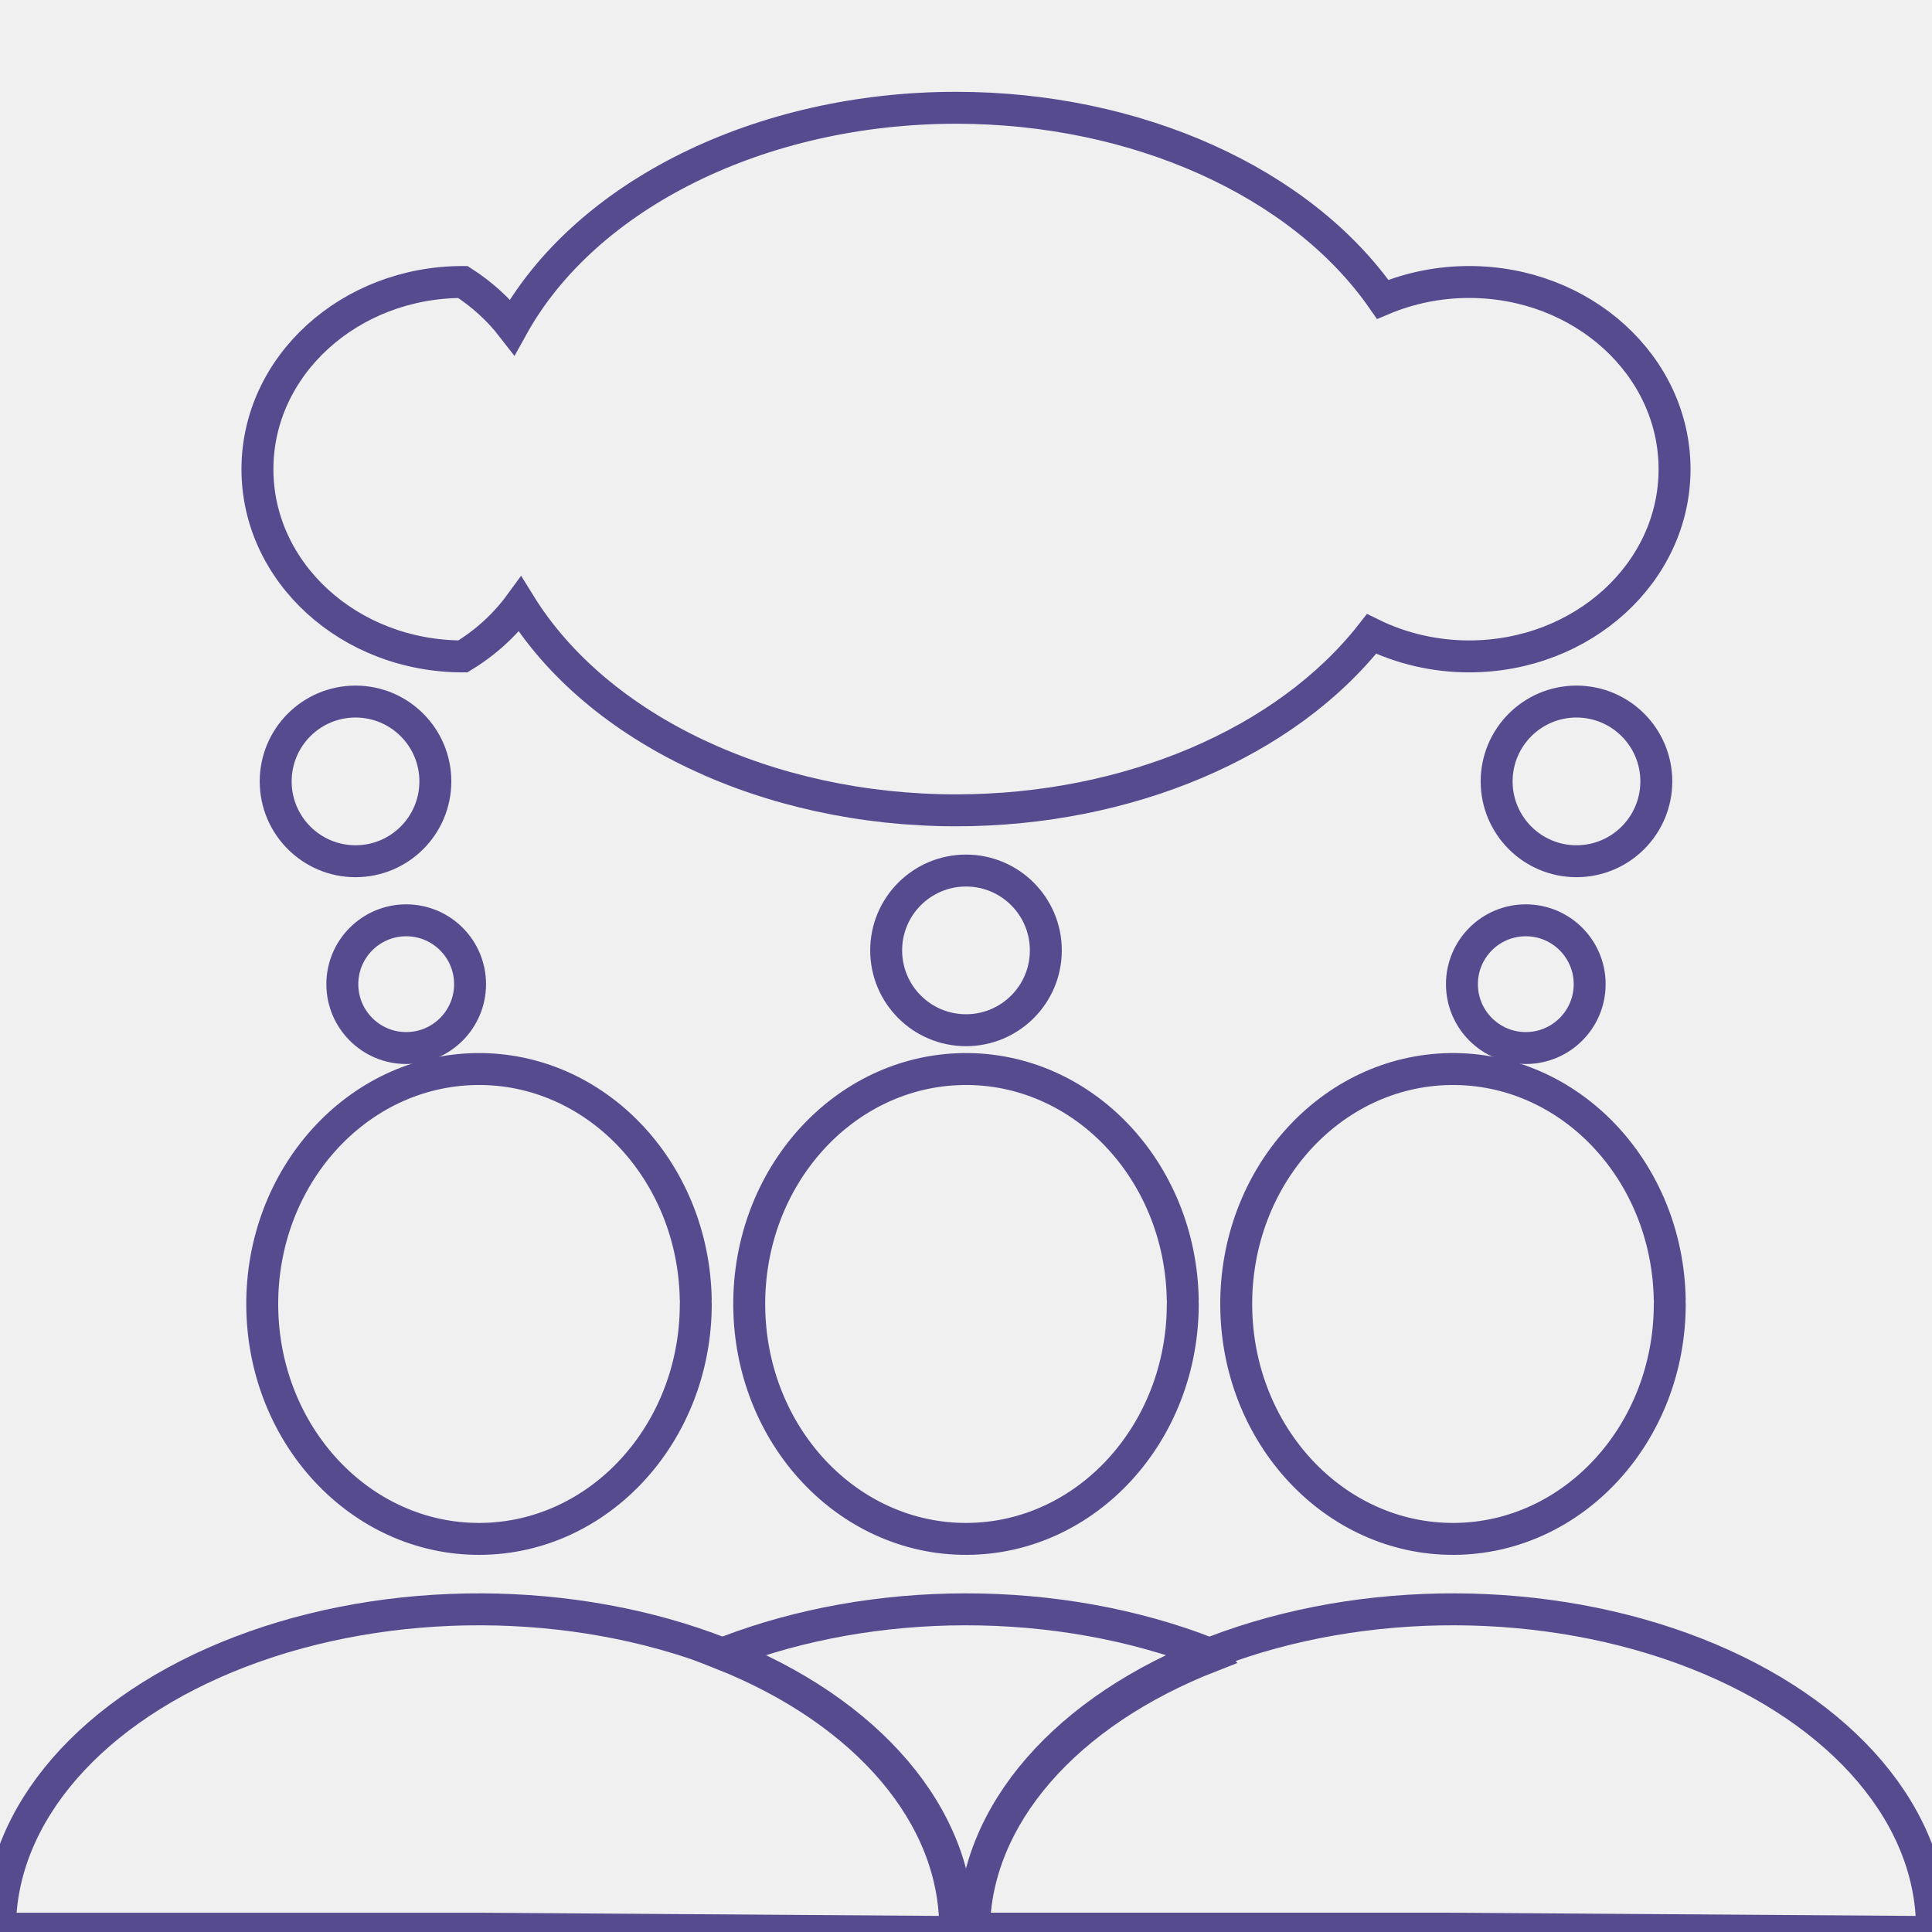
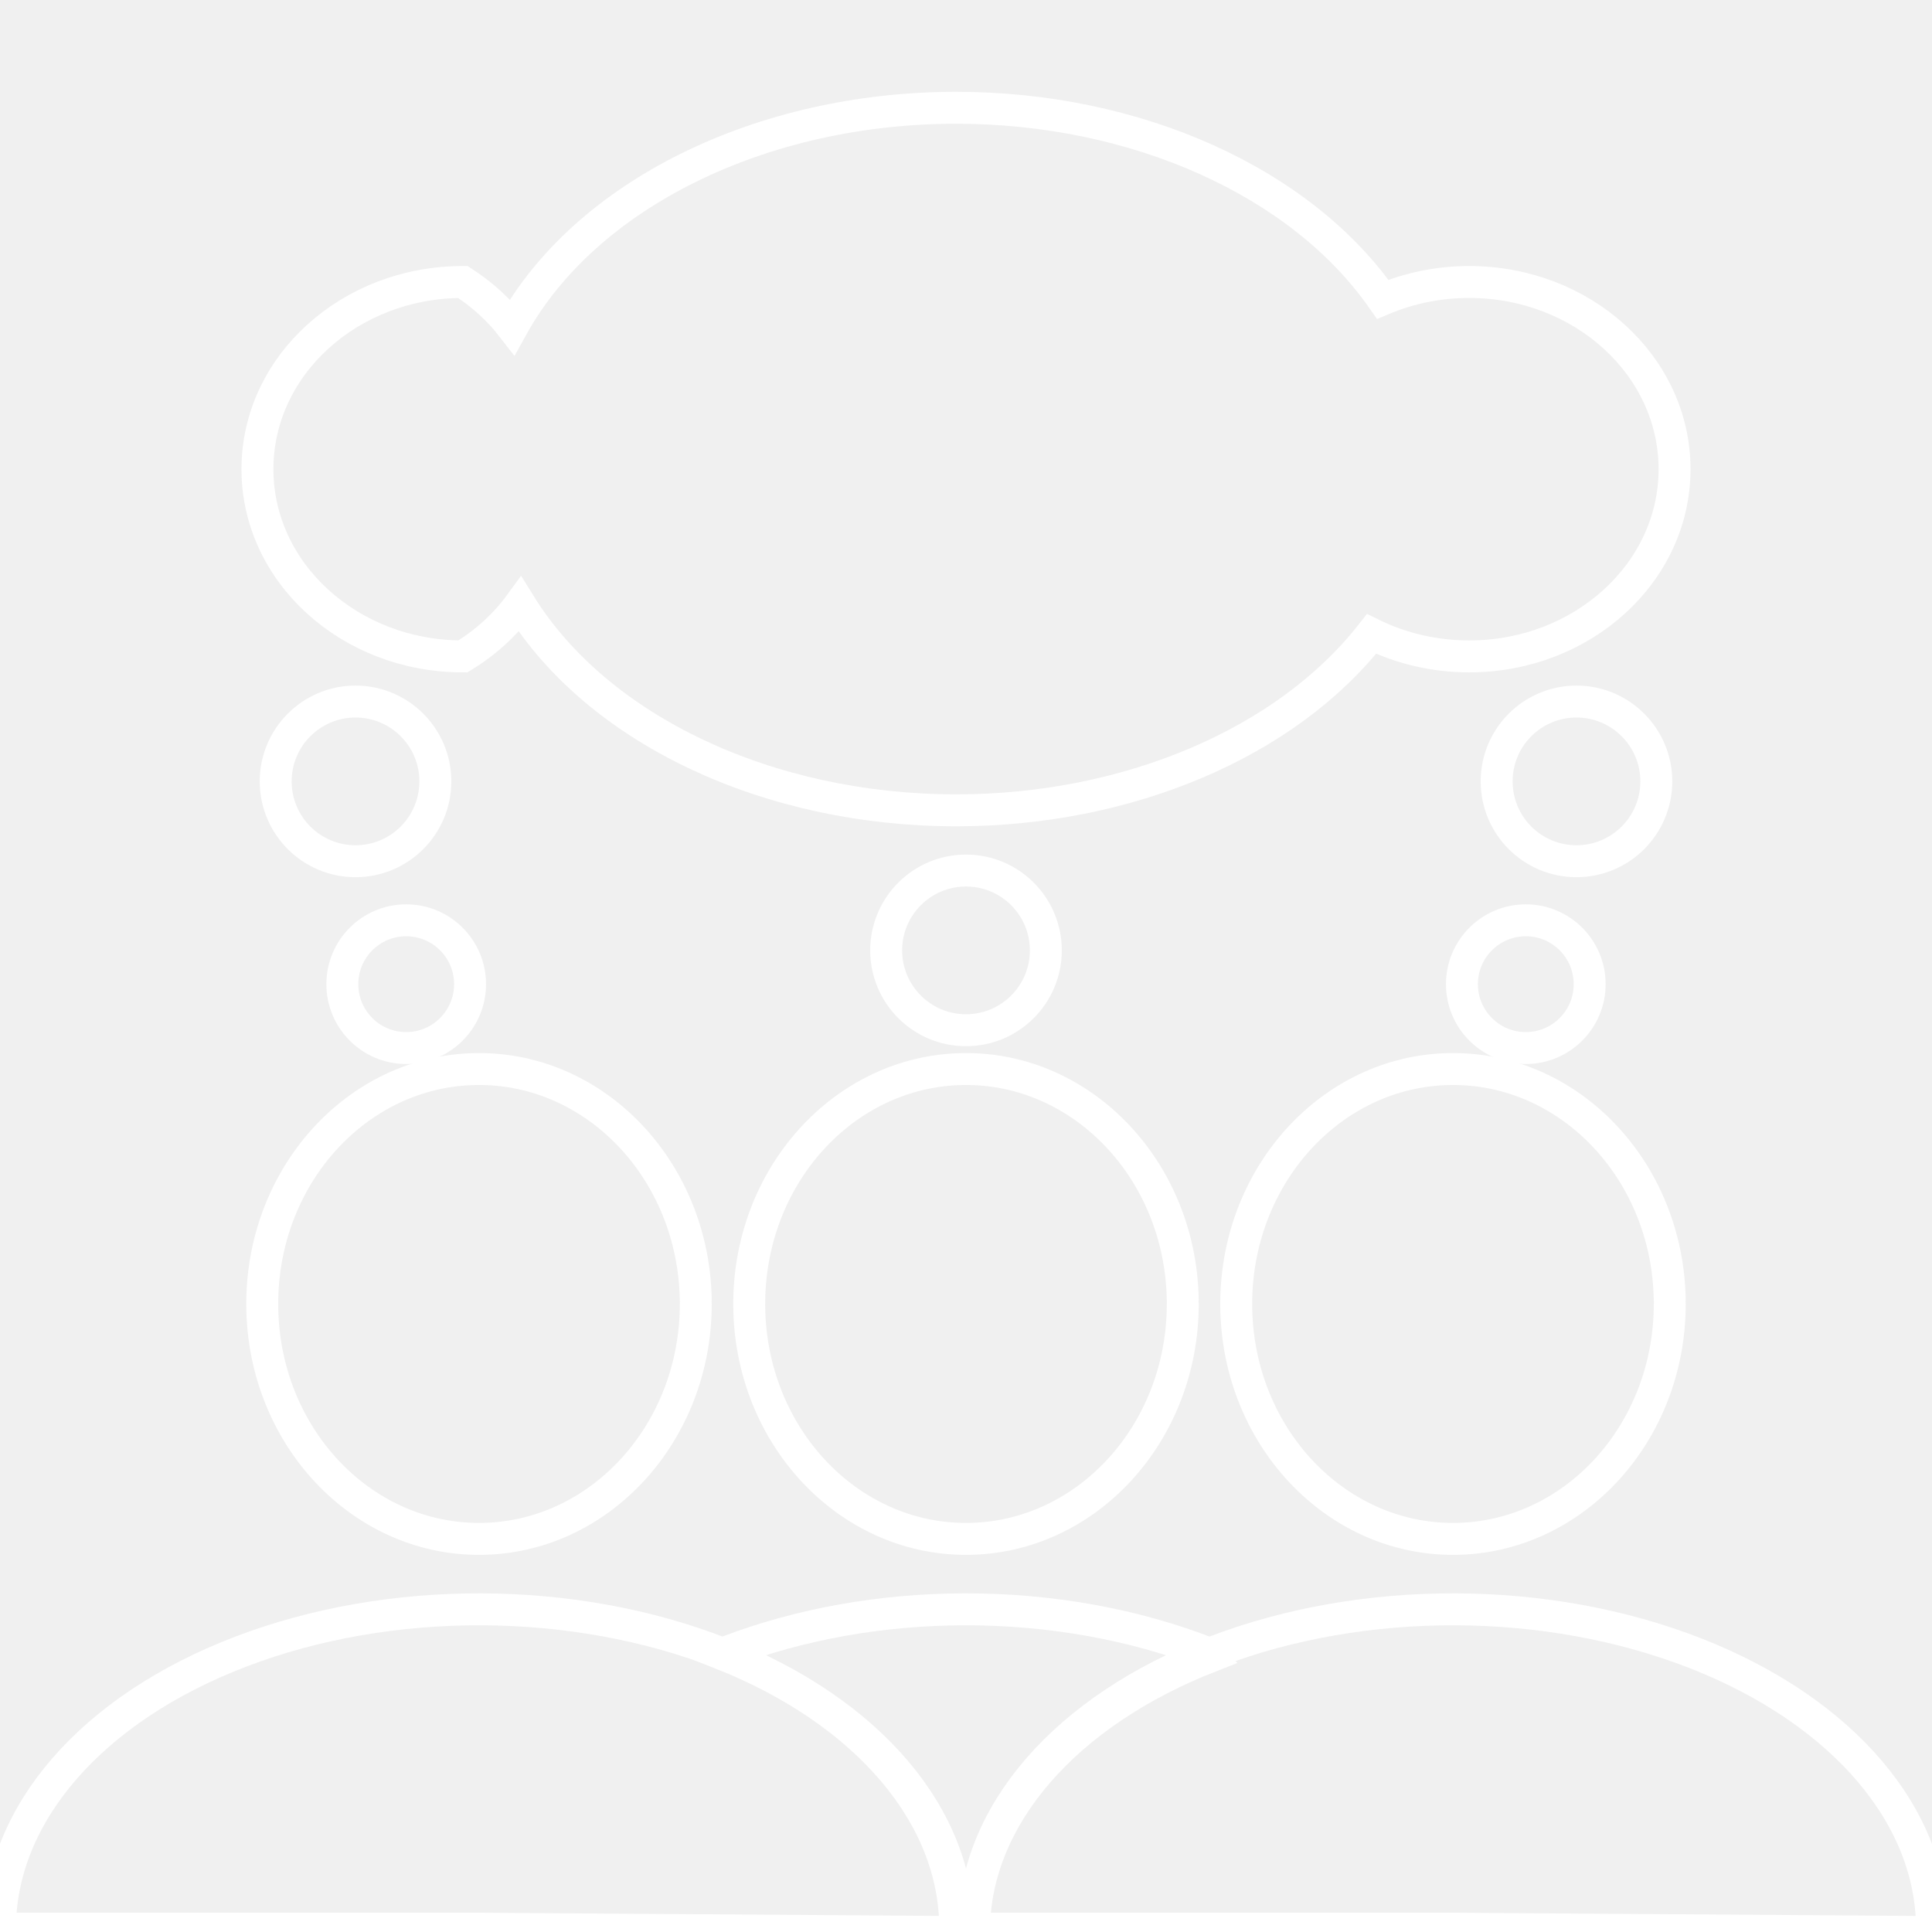
- <svg xmlns="http://www.w3.org/2000/svg" width="60.5mm" height="60.5mm" viewBox="0 0 60.5 60.5" version="1.1" id="svg1770">
+ <svg xmlns="http://www.w3.org/2000/svg" id="svg1770" version="1.1" viewBox="0 0 60.5 60.5" height="60.5mm" width="60.5mm">
  <defs id="defs1764" />
  <g id="layer1">
-     <path style="fill:none;stroke-width:1;stroke-linecap:round;stroke:#574b90;stroke-opacity:1;stroke-miterlimit:4;stroke-dasharray:none" id="path2387" d="m 37.038,40.833 a 6.788,7.357 0 0 1 -6.756,7.357 6.788,7.357 0 0 1 -6.82,-7.287 6.788,7.357 0 0 1 6.691,-7.426 6.788,7.357 0 0 1 6.884,7.216" />
-     <path transform="scale(0.2645833)" d="M 114.189 190.471 A 56.693 37.795 0 0 0 86.154 195.469 A 56.693 37.795 0 0 0 85.445 195.744 A -56.693 -37.795 0 0 1 113.049 228.268 L 114.33 228.268 L 171.021 228.662 A 56.693 37.795 0 0 0 170.688 228.268 L 115.275 228.268 A 56.693 37.795 0 0 1 143.314 196.018 A 56.693 37.795 0 0 0 143.018 195.668 A 56.693 37.795 0 0 0 114.189 190.471 z " style="fill:none;stroke:#574b90;stroke-width:3.78;stroke-linecap:round;stroke-miterlimit:4;stroke-dasharray:none;stroke-opacity:1" id="path2389" />
-     <path id="path2391" style="fill:none;stroke-width:1;stroke-linecap:round;stroke:#574b90;stroke-opacity:1;stroke-miterlimit:4;stroke-dasharray:none" d="m 21.788,40.833 a 6.788,7.357 0 0 1 -6.756,7.357 6.788,7.357 0 0 1 -6.82,-7.287 6.788,7.357 0 0 1 6.691,-7.426 6.788,7.357 0 0 1 6.884,7.216" />
-     <path transform="scale(-1)" id="path2393" style="fill:none;stroke-width:1;stroke-linecap:round;stroke:#574b90;stroke-opacity:1;stroke-miterlimit:4;stroke-dasharray:none" d="m 0,-60.396 a 15,10 0 0 1 -7.545,8.678 15,10 0 0 1 -15.045,-0.052 15,10 0 0 1 -7.409,-8.73 L -15,-60.396 Z" />
-     <path style="fill:none;stroke-width:1;stroke-linecap:round;stroke:#574b90;stroke-opacity:1;stroke-miterlimit:4;stroke-dasharray:none" id="path2395" d="m 52.288,40.833 a 6.788,7.357 0 0 1 -6.756,7.357 6.788,7.357 0 0 1 -6.82,-7.287 6.788,7.357 0 0 1 6.691,-7.426 6.788,7.357 0 0 1 6.884,7.216" />
-     <path style="fill:none;stroke-width:1;stroke-linecap:round;stroke:#574b90;stroke-opacity:1;stroke-miterlimit:4;stroke-dasharray:none" id="path2397" transform="scale(-1)" d="m -30.5,-60.396 a 15,10 0 0 1 -7.545,8.678 15,10 0 0 1 -15.045,-0.052 15,10 0 0 1 -7.409,-8.73 L -45.5,-60.396 Z" />
-     <circle r="2.5" cy="29.761" cx="30.25" id="circle2440" style="fill:none;stroke-width:1;stroke-linecap:round;stroke:#574b90;stroke-opacity:1;stroke-miterlimit:4;stroke-dasharray:none" />
-     <path transform="scale(0.2645833)" d="M 113.162 12.756 A 56.693 41.575 0 0 0 60.629 38.701 A -24.315 22.156 0 0 0 54.783 33.375 A -24.315 22.156 0 0 0 30.469 55.531 A -24.315 22.156 0 0 0 54.783 77.688 A -24.315 22.156 0 0 0 61.545 71.525 A 56.693 41.575 0 0 0 113.162 95.906 A 56.693 41.575 0 0 0 162.33 75.029 A 24.315 22.156 0 0 0 173.877 77.688 A 24.315 22.156 0 0 0 198.191 55.531 A 24.315 22.156 0 0 0 173.877 33.375 A 24.315 22.156 0 0 0 163.654 35.428 A 56.693 41.575 0 0 0 113.162 12.756 z " style="fill:none;stroke:#574b90;stroke-width:3.78;stroke-linecap:round;stroke-miterlimit:4;stroke-dasharray:none;stroke-opacity:1" id="path2411" />
-     <g style="fill:none;stroke:#574b90;stroke-opacity:1;stroke-width:1;stroke-miterlimit:4;stroke-dasharray:none" id="g2450">
-       <circle r="2" cy="30.819" cx="12.72" id="path2438" style="fill:none;stroke-width:1;stroke-linecap:round;stroke:#574b90;stroke-opacity:1;stroke-miterlimit:4;stroke-dasharray:none" />
-       <circle style="fill:none;stroke-width:1;stroke-linecap:round;stroke:#574b90;stroke-opacity:1;stroke-miterlimit:4;stroke-dasharray:none" id="circle2444" cx="11.133" cy="24.469" r="2.5" />
+     <path d="m 37.038,40.833 a 6.788,7.357 0 0 1 -6.756,7.357 6.788,7.357 0 0 1 -6.82,-7.287 6.788,7.357 0 0 1 6.691,-7.426 6.788,7.357 0 0 1 6.884,7.216" id="path2387" style="fill:none;stroke-width:1;stroke-linecap:round;stroke:#ffffff;stroke-opacity:1;stroke-miterlimit:4;stroke-dasharray:none" />
+     <path id="path2389" style="fill:none;stroke:#ffffff;stroke-width:3.78;stroke-linecap:round;stroke-miterlimit:4;stroke-dasharray:none;stroke-opacity:1" d="M 114.189 190.471 A 56.693 37.795 0 0 0 86.154 195.469 A 56.693 37.795 0 0 0 85.445 195.744 A -56.693 -37.795 0 0 1 113.049 228.268 L 114.33 228.268 L 171.021 228.662 A 56.693 37.795 0 0 0 170.688 228.268 L 115.275 228.268 A 56.693 37.795 0 0 1 143.314 196.018 A 56.693 37.795 0 0 0 143.018 195.668 A 56.693 37.795 0 0 0 114.189 190.471 z " transform="scale(0.2645833)" />
+     <path d="m 21.788,40.833 a 6.788,7.357 0 0 1 -6.756,7.357 6.788,7.357 0 0 1 -6.82,-7.287 6.788,7.357 0 0 1 6.691,-7.426 6.788,7.357 0 0 1 6.884,7.216" style="fill:none;stroke-width:1;stroke-linecap:round;stroke:#ffffff;stroke-opacity:1;stroke-miterlimit:4;stroke-dasharray:none" id="path2391" />
+     <path d="m 0,-60.396 a 15,10 0 0 1 -7.545,8.678 15,10 0 0 1 -15.045,-0.052 15,10 0 0 1 -7.409,-8.73 L -15,-60.396 Z" style="fill:none;stroke-width:1;stroke-linecap:round;stroke:#ffffff;stroke-opacity:1;stroke-miterlimit:4;stroke-dasharray:none" id="path2393" transform="scale(-1)" />
+     <path d="m 52.288,40.833 a 6.788,7.357 0 0 1 -6.756,7.357 6.788,7.357 0 0 1 -6.82,-7.287 6.788,7.357 0 0 1 6.691,-7.426 6.788,7.357 0 0 1 6.884,7.216" id="path2395" style="fill:none;stroke-width:1;stroke-linecap:round;stroke:#ffffff;stroke-opacity:1;stroke-miterlimit:4;stroke-dasharray:none" />
+     <path d="m -30.5,-60.396 a 15,10 0 0 1 -7.545,8.678 15,10 0 0 1 -15.045,-0.052 15,10 0 0 1 -7.409,-8.73 L -45.5,-60.396 Z" transform="scale(-1)" id="path2397" style="fill:none;stroke-width:1;stroke-linecap:round;stroke:#ffffff;stroke-opacity:1;stroke-miterlimit:4;stroke-dasharray:none" />
+     <circle style="fill:none;stroke-width:1;stroke-linecap:round;stroke:#ffffff;stroke-opacity:1;stroke-miterlimit:4;stroke-dasharray:none" id="circle2440" cx="30.25" cy="29.761" r="2.5" />
+     <path id="path2411" style="fill:none;stroke:#ffffff;stroke-width:3.78;stroke-linecap:round;stroke-miterlimit:4;stroke-dasharray:none;stroke-opacity:1" d="M 113.162 12.756 A 56.693 41.575 0 0 0 60.629 38.701 A -24.315 22.156 0 0 0 54.783 33.375 A -24.315 22.156 0 0 0 30.469 55.531 A -24.315 22.156 0 0 0 54.783 77.688 A -24.315 22.156 0 0 0 61.545 71.525 A 56.693 41.575 0 0 0 113.162 95.906 A 56.693 41.575 0 0 0 162.33 75.029 A 24.315 22.156 0 0 0 173.877 77.688 A 24.315 22.156 0 0 0 198.191 55.531 A 24.315 22.156 0 0 0 173.877 33.375 A 24.315 22.156 0 0 0 163.654 35.428 A 56.693 41.575 0 0 0 113.162 12.756 z " transform="scale(0.2645833)" />
+     <g id="g2450" style="fill:none;stroke:#ffffff;stroke-opacity:1;stroke-width:1;stroke-miterlimit:4;stroke-dasharray:none">
+       <circle style="fill:none;stroke-width:1;stroke-linecap:round;stroke:#ffffff;stroke-opacity:1;stroke-miterlimit:4;stroke-dasharray:none" id="path2438" cx="12.72" cy="30.819" r="2" />
+       <circle r="2.5" cy="24.469" cx="11.133" id="circle2444" style="fill:none;stroke-width:1;stroke-linecap:round;stroke:#ffffff;stroke-opacity:1;stroke-miterlimit:4;stroke-dasharray:none" />
    </g>
-     <circle transform="scale(-1,1)" r="2" cy="30.819" cx="-47.78" id="circle2483" style="fill:none;stroke-width:1;stroke-linecap:round;stroke:#574b90;stroke-opacity:1;stroke-miterlimit:4;stroke-dasharray:none" />
-     <circle transform="scale(-1,1)" style="fill:none;stroke-width:1;stroke-linecap:round;stroke:#574b90;stroke-opacity:1;stroke-miterlimit:4;stroke-dasharray:none" id="circle2485" cx="-49.367" cy="24.469" r="2.5" />
+     <circle style="fill:none;stroke-width:1;stroke-linecap:round;stroke:#ffffff;stroke-opacity:1;stroke-miterlimit:4;stroke-dasharray:none" id="circle2483" cx="-47.78" cy="30.819" r="2" transform="scale(-1,1)" />
+     <circle r="2.5" cy="24.469" cx="-49.367" id="circle2485" style="fill:none;stroke-width:1;stroke-linecap:round;stroke:#ffffff;stroke-opacity:1;stroke-miterlimit:4;stroke-dasharray:none" transform="scale(-1,1)" />
  </g>
</svg>
